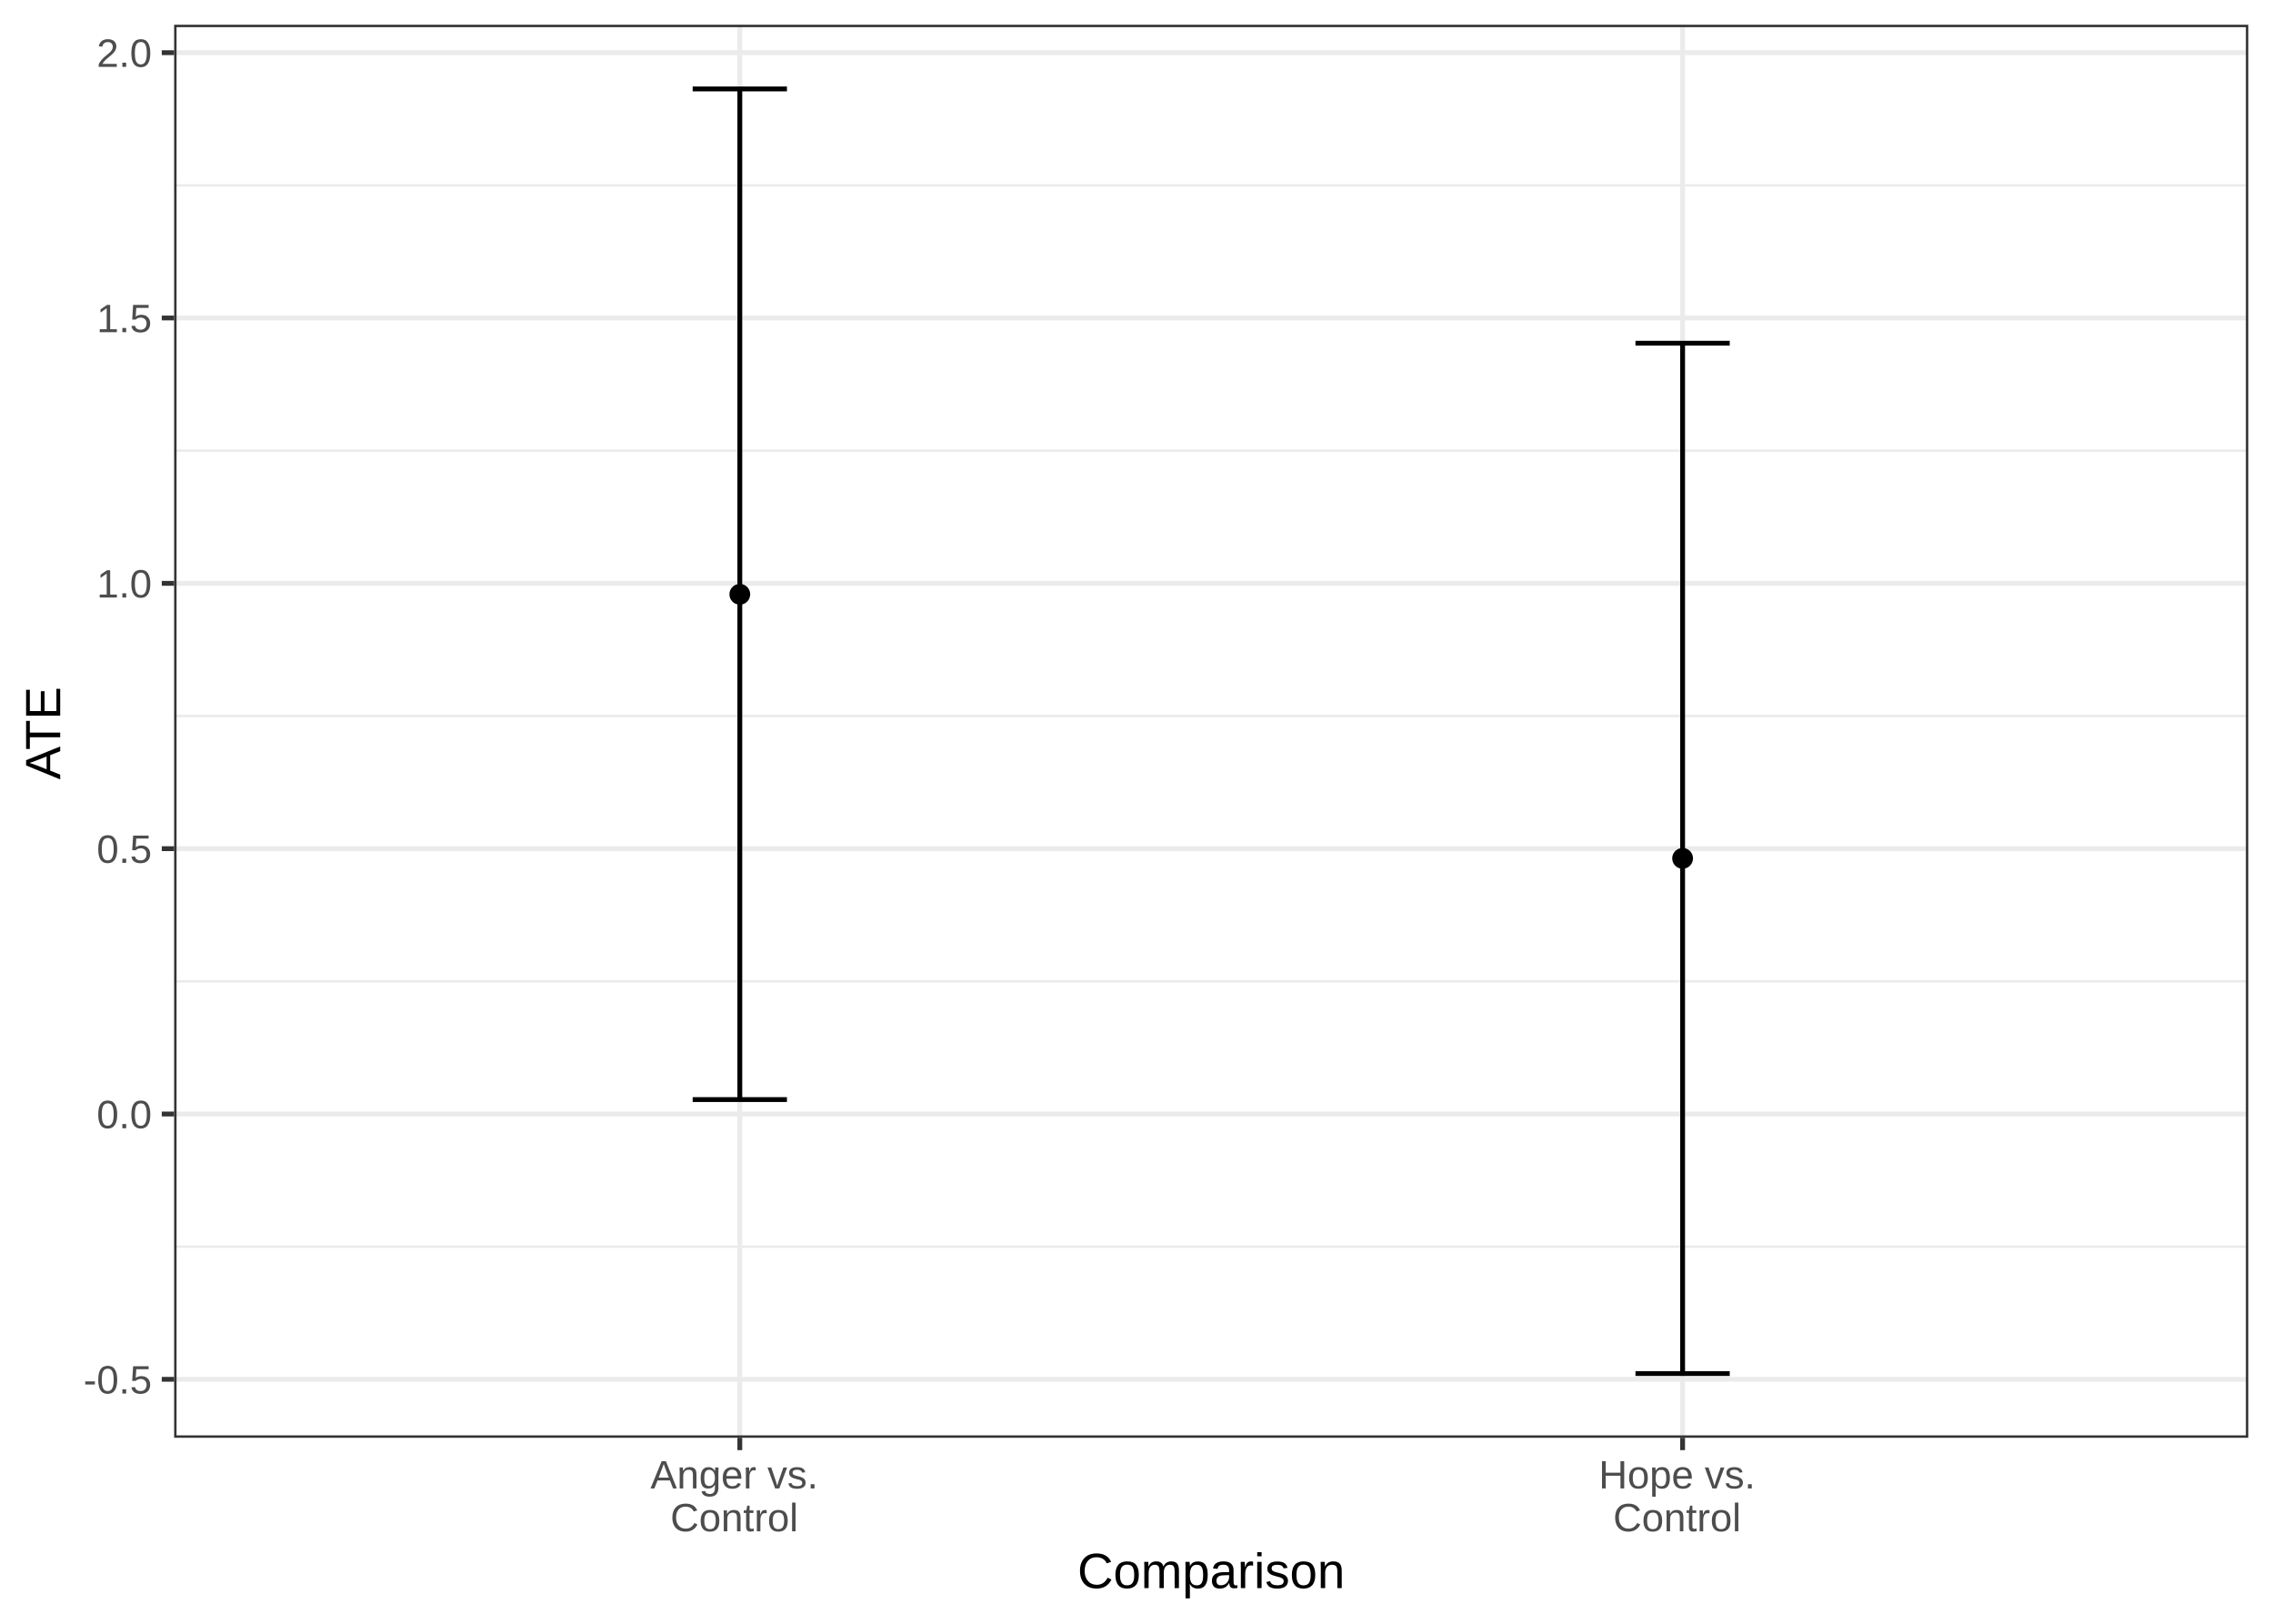
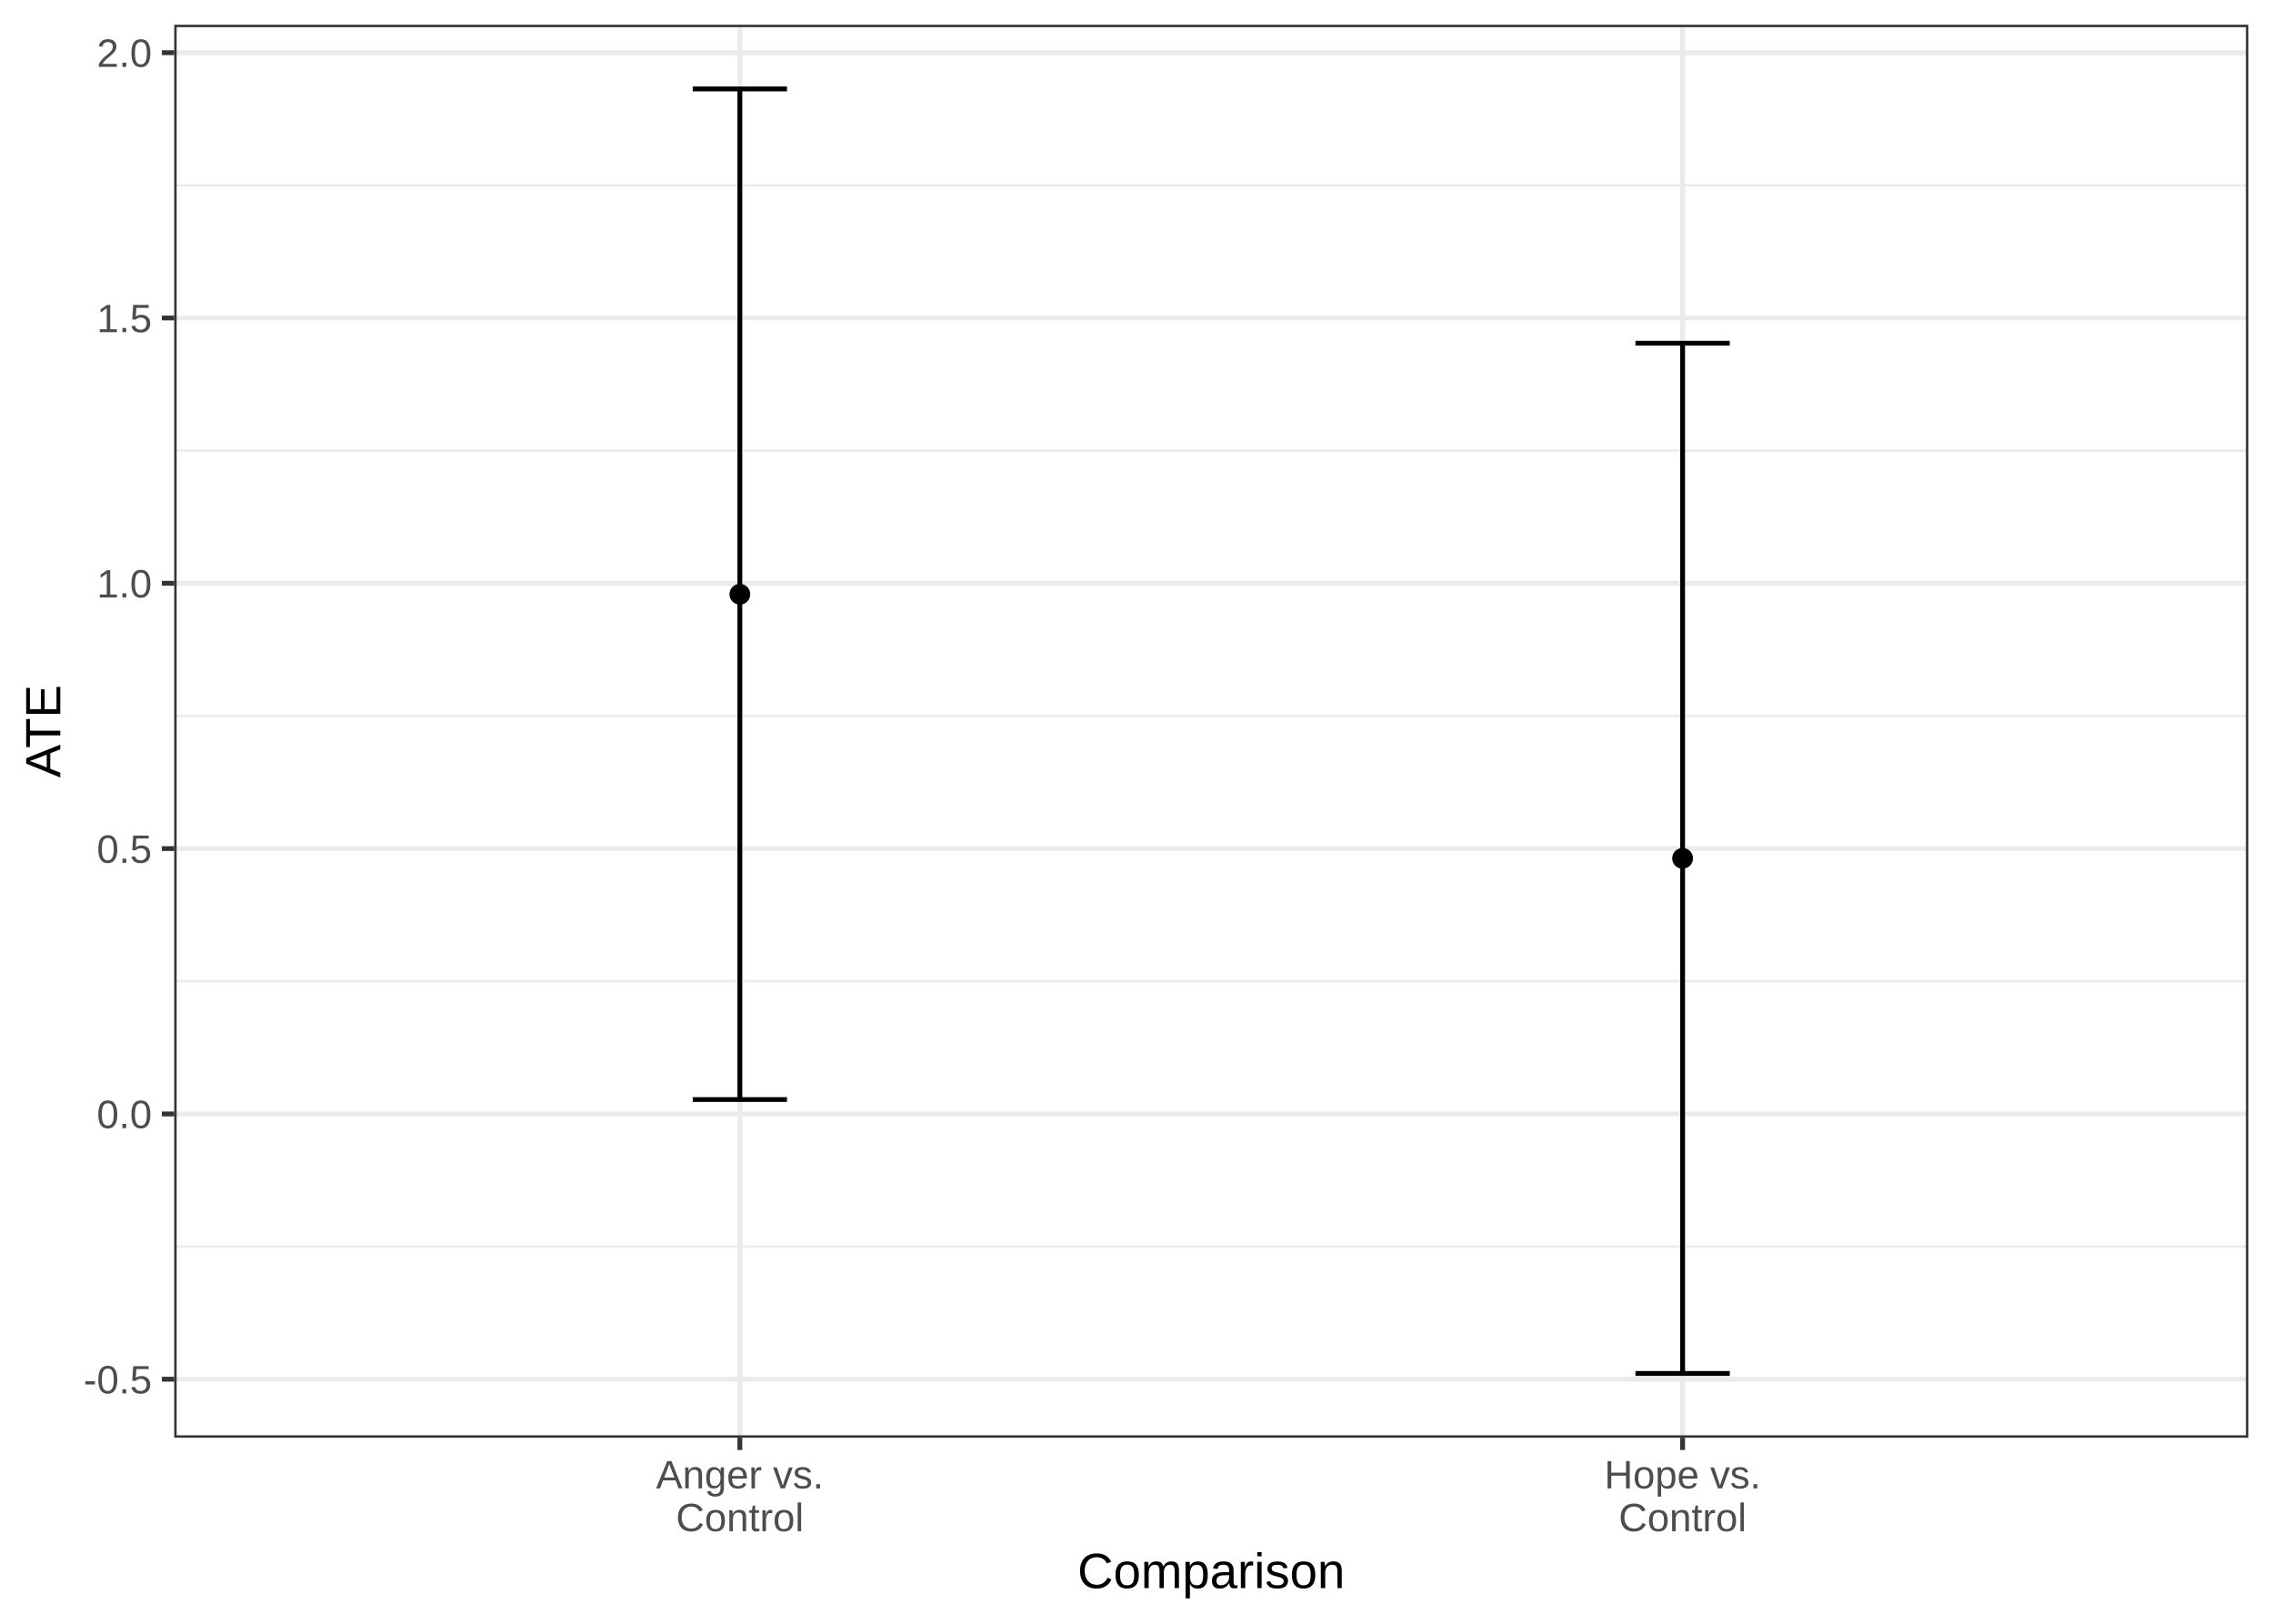
- <svg xmlns="http://www.w3.org/2000/svg" viewBox="0 0 504.00 360.00">
+ <svg xmlns="http://www.w3.org/2000/svg" class="svglite" width="504.00pt" height="360.00pt" viewBox="0 0 504.00 360.00">
  <defs>
    <style type="text/css">
-     line, polyline, polygon, path, rect, circle {
+     .svglite line, .svglite polyline, .svglite polygon, .svglite path, .svglite rect, .svglite circle {
      fill: none;
      stroke: #000000;
      stroke-linecap: round;
      stroke-linejoin: round;
      stroke-miterlimit: 10.00;
    }
+     .svglite text {
+       white-space: pre;
+     }
  </style>
  </defs>
  <rect width="100%" height="100%" style="stroke: none; fill: #FFFFFF;" />
-   <rect x="0.00" y="0.00" width="504.00" height="360.00" style="stroke-width: 1.07; stroke: #FFFFFF; fill: #FFFFFF;" />
  <defs>
-     <clipPath id="cpMzguNjF8NDk4LjUyfDMxOC43N3w1LjQ4">
-       <rect x="38.61" y="5.48" width="459.91" height="313.29" />
-     </clipPath>
-   </defs>
-   <rect x="38.61" y="5.48" width="459.91" height="313.29" style="stroke-width: 1.07; stroke: none; fill: #FFFFFF;" clip-path="url(#cpMzguNjF8NDk4LjUyfDMxOC43N3w1LjQ4)" />
-   <polyline points="38.61,276.40 498.52,276.40 " style="stroke-width: 0.53; stroke: #EBEBEB; stroke-linecap: butt;" clip-path="url(#cpMzguNjF8NDk4LjUyfDMxOC43N3w1LjQ4)" />
-   <polyline points="38.61,217.57 498.52,217.57 " style="stroke-width: 0.53; stroke: #EBEBEB; stroke-linecap: butt;" clip-path="url(#cpMzguNjF8NDk4LjUyfDMxOC43N3w1LjQ4)" />
-   <polyline points="38.61,158.74 498.52,158.74 " style="stroke-width: 0.53; stroke: #EBEBEB; stroke-linecap: butt;" clip-path="url(#cpMzguNjF8NDk4LjUyfDMxOC43N3w1LjQ4)" />
-   <polyline points="38.61,99.92 498.52,99.92 " style="stroke-width: 0.53; stroke: #EBEBEB; stroke-linecap: butt;" clip-path="url(#cpMzguNjF8NDk4LjUyfDMxOC43N3w1LjQ4)" />
-   <polyline points="38.61,41.09 498.52,41.09 " style="stroke-width: 0.53; stroke: #EBEBEB; stroke-linecap: butt;" clip-path="url(#cpMzguNjF8NDk4LjUyfDMxOC43N3w1LjQ4)" />
-   <polyline points="38.61,305.81 498.52,305.81 " style="stroke-width: 1.07; stroke: #EBEBEB; stroke-linecap: butt;" clip-path="url(#cpMzguNjF8NDk4LjUyfDMxOC43N3w1LjQ4)" />
-   <polyline points="38.61,246.99 498.52,246.99 " style="stroke-width: 1.07; stroke: #EBEBEB; stroke-linecap: butt;" clip-path="url(#cpMzguNjF8NDk4LjUyfDMxOC43N3w1LjQ4)" />
-   <polyline points="38.61,188.16 498.52,188.16 " style="stroke-width: 1.07; stroke: #EBEBEB; stroke-linecap: butt;" clip-path="url(#cpMzguNjF8NDk4LjUyfDMxOC43N3w1LjQ4)" />
-   <polyline points="38.61,129.33 498.52,129.33 " style="stroke-width: 1.07; stroke: #EBEBEB; stroke-linecap: butt;" clip-path="url(#cpMzguNjF8NDk4LjUyfDMxOC43N3w1LjQ4)" />
-   <polyline points="38.61,70.50 498.52,70.50 " style="stroke-width: 1.07; stroke: #EBEBEB; stroke-linecap: butt;" clip-path="url(#cpMzguNjF8NDk4LjUyfDMxOC43N3w1LjQ4)" />
-   <polyline points="38.61,11.68 498.52,11.68 " style="stroke-width: 1.07; stroke: #EBEBEB; stroke-linecap: butt;" clip-path="url(#cpMzguNjF8NDk4LjUyfDMxOC43N3w1LjQ4)" />
-   <polyline points="164.04,318.77 164.04,5.48 " style="stroke-width: 1.07; stroke: #EBEBEB; stroke-linecap: butt;" clip-path="url(#cpMzguNjF8NDk4LjUyfDMxOC43N3w1LjQ4)" />
-   <polyline points="373.09,318.77 373.09,5.48 " style="stroke-width: 1.07; stroke: #EBEBEB; stroke-linecap: butt;" clip-path="url(#cpMzguNjF8NDk4LjUyfDMxOC43N3w1LjQ4)" />
-   <circle cx="164.04" cy="131.76" r="1.95" style="stroke-width: 0.71; fill: #000000;" clip-path="url(#cpMzguNjF8NDk4LjUyfDMxOC43N3w1LjQ4)" />
-   <circle cx="373.09" cy="190.31" r="1.95" style="stroke-width: 0.71; fill: #000000;" clip-path="url(#cpMzguNjF8NDk4LjUyfDMxOC43N3w1LjQ4)" />
-   <polyline points="153.59,19.72 174.49,19.72 " style="stroke-width: 1.07; stroke-linecap: butt;" clip-path="url(#cpMzguNjF8NDk4LjUyfDMxOC43N3w1LjQ4)" />
-   <polyline points="164.04,19.72 164.04,243.79 " style="stroke-width: 1.07; stroke-linecap: butt;" clip-path="url(#cpMzguNjF8NDk4LjUyfDMxOC43N3w1LjQ4)" />
-   <polyline points="153.59,243.79 174.49,243.79 " style="stroke-width: 1.07; stroke-linecap: butt;" clip-path="url(#cpMzguNjF8NDk4LjUyfDMxOC43N3w1LjQ4)" />
-   <polyline points="362.64,76.09 383.54,76.09 " style="stroke-width: 1.07; stroke-linecap: butt;" clip-path="url(#cpMzguNjF8NDk4LjUyfDMxOC43N3w1LjQ4)" />
-   <polyline points="373.09,76.09 373.09,304.53 " style="stroke-width: 1.07; stroke-linecap: butt;" clip-path="url(#cpMzguNjF8NDk4LjUyfDMxOC43N3w1LjQ4)" />
-   <polyline points="362.64,304.53 383.54,304.53 " style="stroke-width: 1.07; stroke-linecap: butt;" clip-path="url(#cpMzguNjF8NDk4LjUyfDMxOC43N3w1LjQ4)" />
-   <rect x="38.61" y="5.48" width="459.91" height="313.29" style="stroke-width: 1.07; stroke: #333333;" clip-path="url(#cpMzguNjF8NDk4LjUyfDMxOC43N3w1LjQ4)" />
-   <defs>
-     <clipPath id="cpMC4wMHw1MDQuMDB8MzYwLjAwfDAuMDA=">
+     <clipPath id="cpMC4wMHw1MDQuMDB8MC4wMHwzNjAuMDA=">
      <rect x="0.00" y="0.00" width="504.00" height="360.00" />
    </clipPath>
  </defs>
-   <g clip-path="url(#cpMC4wMHw1MDQuMDB8MzYwLjAwfDAuMDA=)">
-     <text x="18.51" y="308.96" style="font-size: 8.80px; fill: #4D4D4D; font-family: Arial;" textLength="15.16px" lengthAdjust="spacingAndGlyphs">-0.5</text>
+   <g clip-path="url(#cpMC4wMHw1MDQuMDB8MC4wMHwzNjAuMDA=)">
+     <rect x="0" y="0.00" width="504.00" height="360.00" style="stroke-width: 1.07; stroke: #FFFFFF; fill: #FFFFFF;" />
  </g>
-   <g clip-path="url(#cpMC4wMHw1MDQuMDB8MzYwLjAwfDAuMDA=)">
-     <text x="21.44" y="250.14" style="font-size: 8.80px; fill: #4D4D4D; font-family: Arial;" textLength="12.23px" lengthAdjust="spacingAndGlyphs">0.0</text>
+   <defs>
+     <clipPath id="cpMzguNjN8NDk4LjUyfDUuNDh8MzE4Ljc1">
+       <rect x="38.63" y="5.48" width="459.90" height="313.27" />
+     </clipPath>
+   </defs>
+   <g clip-path="url(#cpMzguNjN8NDk4LjUyfDUuNDh8MzE4Ljc1)">
+     <rect x="38.63" y="5.48" width="459.90" height="313.27" style="stroke-width: 1.07; stroke: none; fill: #FFFFFF;" />
+     <polyline points="38.63,276.38 498.52,276.38 " style="stroke-width: 0.53; stroke: #EBEBEB; stroke-linecap: butt;" />
+     <polyline points="38.63,217.56 498.52,217.56 " style="stroke-width: 0.53; stroke: #EBEBEB; stroke-linecap: butt;" />
+     <polyline points="38.63,158.73 498.52,158.73 " style="stroke-width: 0.53; stroke: #EBEBEB; stroke-linecap: butt;" />
+     <polyline points="38.63,99.91 498.52,99.91 " style="stroke-width: 0.53; stroke: #EBEBEB; stroke-linecap: butt;" />
+     <polyline points="38.63,41.09 498.52,41.09 " style="stroke-width: 0.53; stroke: #EBEBEB; stroke-linecap: butt;" />
+     <polyline points="38.63,305.79 498.52,305.79 " style="stroke-width: 1.07; stroke: #EBEBEB; stroke-linecap: butt;" />
+     <polyline points="38.63,246.97 498.52,246.97 " style="stroke-width: 1.07; stroke: #EBEBEB; stroke-linecap: butt;" />
+     <polyline points="38.63,188.14 498.52,188.14 " style="stroke-width: 1.07; stroke: #EBEBEB; stroke-linecap: butt;" />
+     <polyline points="38.63,129.32 498.52,129.32 " style="stroke-width: 1.07; stroke: #EBEBEB; stroke-linecap: butt;" />
+     <polyline points="38.63,70.50 498.52,70.50 " style="stroke-width: 1.07; stroke: #EBEBEB; stroke-linecap: butt;" />
+     <polyline points="38.63,11.68 498.52,11.68 " style="stroke-width: 1.07; stroke: #EBEBEB; stroke-linecap: butt;" />
+     <polyline points="164.05,318.75 164.05,5.48 " style="stroke-width: 1.07; stroke: #EBEBEB; stroke-linecap: butt;" />
+     <polyline points="373.09,318.75 373.09,5.48 " style="stroke-width: 1.07; stroke: #EBEBEB; stroke-linecap: butt;" />
+     <circle cx="164.05" cy="131.75" r="1.95" style="stroke-width: 0.71; fill: #000000;" />
+     <circle cx="373.09" cy="190.30" r="1.95" style="stroke-width: 0.71; fill: #000000;" />
+     <polyline points="153.60,19.72 174.50,19.72 " style="stroke-width: 1.07; stroke-linecap: butt;" />
+     <polyline points="164.05,19.72 164.05,243.78 " style="stroke-width: 1.07; stroke-linecap: butt;" />
+     <polyline points="153.60,243.78 174.50,243.78 " style="stroke-width: 1.07; stroke-linecap: butt;" />
+     <polyline points="362.64,76.09 383.55,76.09 " style="stroke-width: 1.07; stroke-linecap: butt;" />
+     <polyline points="373.09,76.09 373.09,304.51 " style="stroke-width: 1.07; stroke-linecap: butt;" />
+     <polyline points="362.64,304.51 383.55,304.51 " style="stroke-width: 1.07; stroke-linecap: butt;" />
+     <rect x="38.63" y="5.48" width="459.90" height="313.27" style="stroke-width: 1.07; stroke: #333333;" />
  </g>
-   <g clip-path="url(#cpMC4wMHw1MDQuMDB8MzYwLjAwfDAuMDA=)">
-     <text x="21.44" y="191.31" style="font-size: 8.80px; fill: #4D4D4D; font-family: Arial;" textLength="12.23px" lengthAdjust="spacingAndGlyphs">0.5</text>
-   </g>
-   <g clip-path="url(#cpMC4wMHw1MDQuMDB8MzYwLjAwfDAuMDA=)">
-     <text x="21.44" y="132.48" style="font-size: 8.80px; fill: #4D4D4D; font-family: Arial;" textLength="12.23px" lengthAdjust="spacingAndGlyphs">1.0</text>
-   </g>
-   <g clip-path="url(#cpMC4wMHw1MDQuMDB8MzYwLjAwfDAuMDA=)">
-     <text x="21.44" y="73.65" style="font-size: 8.80px; fill: #4D4D4D; font-family: Arial;" textLength="12.23px" lengthAdjust="spacingAndGlyphs">1.5</text>
-   </g>
-   <g clip-path="url(#cpMC4wMHw1MDQuMDB8MzYwLjAwfDAuMDA=)">
-     <text x="21.44" y="14.83" style="font-size: 8.80px; fill: #4D4D4D; font-family: Arial;" textLength="12.23px" lengthAdjust="spacingAndGlyphs">2.0</text>
-   </g>
-   <polyline points="35.87,305.81 38.61,305.81 " style="stroke-width: 1.07; stroke: #333333; stroke-linecap: butt;" clip-path="url(#cpMC4wMHw1MDQuMDB8MzYwLjAwfDAuMDA=)" />
-   <polyline points="35.87,246.99 38.61,246.99 " style="stroke-width: 1.07; stroke: #333333; stroke-linecap: butt;" clip-path="url(#cpMC4wMHw1MDQuMDB8MzYwLjAwfDAuMDA=)" />
-   <polyline points="35.87,188.16 38.61,188.16 " style="stroke-width: 1.07; stroke: #333333; stroke-linecap: butt;" clip-path="url(#cpMC4wMHw1MDQuMDB8MzYwLjAwfDAuMDA=)" />
-   <polyline points="35.87,129.33 38.61,129.33 " style="stroke-width: 1.07; stroke: #333333; stroke-linecap: butt;" clip-path="url(#cpMC4wMHw1MDQuMDB8MzYwLjAwfDAuMDA=)" />
-   <polyline points="35.87,70.50 38.61,70.50 " style="stroke-width: 1.07; stroke: #333333; stroke-linecap: butt;" clip-path="url(#cpMC4wMHw1MDQuMDB8MzYwLjAwfDAuMDA=)" />
-   <polyline points="35.87,11.68 38.61,11.68 " style="stroke-width: 1.07; stroke: #333333; stroke-linecap: butt;" clip-path="url(#cpMC4wMHw1MDQuMDB8MzYwLjAwfDAuMDA=)" />
-   <polyline points="164.04,321.51 164.04,318.77 " style="stroke-width: 1.07; stroke: #333333; stroke-linecap: butt;" clip-path="url(#cpMC4wMHw1MDQuMDB8MzYwLjAwfDAuMDA=)" />
-   <polyline points="373.09,321.51 373.09,318.77 " style="stroke-width: 1.07; stroke: #333333; stroke-linecap: butt;" clip-path="url(#cpMC4wMHw1MDQuMDB8MzYwLjAwfDAuMDA=)" />
-   <g clip-path="url(#cpMC4wMHw1MDQuMDB8MzYwLjAwfDAuMDA=)">
-     <text x="144.23" y="330.00" style="font-size: 8.80px; fill: #4D4D4D; font-family: Arial;" textLength="39.62px" lengthAdjust="spacingAndGlyphs">Anger vs. </text>
-   </g>
-   <g clip-path="url(#cpMC4wMHw1MDQuMDB8MzYwLjAwfDAuMDA=)">
-     <text x="148.63" y="339.51" style="font-size: 8.80px; fill: #4D4D4D; font-family: Arial;" textLength="30.81px" lengthAdjust="spacingAndGlyphs"> Control</text>
-   </g>
-   <g clip-path="url(#cpMC4wMHw1MDQuMDB8MzYwLjAwfDAuMDA=)">
-     <text x="354.50" y="330.00" style="font-size: 8.80px; fill: #4D4D4D; font-family: Arial;" textLength="37.17px" lengthAdjust="spacingAndGlyphs">Hope vs. </text>
-   </g>
-   <g clip-path="url(#cpMC4wMHw1MDQuMDB8MzYwLjAwfDAuMDA=)">
-     <text x="357.68" y="339.51" style="font-size: 8.80px; fill: #4D4D4D; font-family: Arial;" textLength="30.81px" lengthAdjust="spacingAndGlyphs"> Control</text>
-   </g>
-   <g clip-path="url(#cpMC4wMHw1MDQuMDB8MzYwLjAwfDAuMDA=)">
-     <text x="238.91" y="352.10" style="font-size: 11.00px; font-family: Arial;" textLength="59.30px" lengthAdjust="spacingAndGlyphs">Comparison</text>
-   </g>
-   <g clip-path="url(#cpMC4wMHw1MDQuMDB8MzYwLjAwfDAuMDA=)">
-     <text transform="translate(13.35,172.82) rotate(-90)" style="font-size: 11.00px; font-family: Arial;" textLength="21.39px" lengthAdjust="spacingAndGlyphs">ATE</text>
+   <g clip-path="url(#cpMC4wMHw1MDQuMDB8MC4wMHwzNjAuMDA=)">
+     <text x="33.69" y="308.94" text-anchor="end" style="font-size: 8.80px;fill: #4D4D4D; font-family: &quot;Arial&quot;;" textLength="15.16px" lengthAdjust="spacingAndGlyphs">-0.5</text>
+     <text x="33.69" y="250.12" text-anchor="end" style="font-size: 8.80px;fill: #4D4D4D; font-family: &quot;Arial&quot;;" textLength="12.23px" lengthAdjust="spacingAndGlyphs">0.0</text>
+     <text x="33.69" y="191.30" text-anchor="end" style="font-size: 8.80px;fill: #4D4D4D; font-family: &quot;Arial&quot;;" textLength="12.23px" lengthAdjust="spacingAndGlyphs">0.5</text>
+     <text x="33.69" y="132.47" text-anchor="end" style="font-size: 8.80px;fill: #4D4D4D; font-family: &quot;Arial&quot;;" textLength="12.23px" lengthAdjust="spacingAndGlyphs">1.0</text>
+     <text x="33.69" y="73.65" text-anchor="end" style="font-size: 8.80px;fill: #4D4D4D; font-family: &quot;Arial&quot;;" textLength="12.23px" lengthAdjust="spacingAndGlyphs">1.5</text>
+     <text x="33.69" y="14.83" text-anchor="end" style="font-size: 8.80px;fill: #4D4D4D; font-family: &quot;Arial&quot;;" textLength="12.23px" lengthAdjust="spacingAndGlyphs">2.0</text>
+     <polyline points="35.89,305.79 38.63,305.79 " style="stroke-width: 1.07; stroke: #333333; stroke-linecap: butt;" />
+     <polyline points="35.89,246.97 38.63,246.97 " style="stroke-width: 1.07; stroke: #333333; stroke-linecap: butt;" />
+     <polyline points="35.89,188.14 38.63,188.14 " style="stroke-width: 1.07; stroke: #333333; stroke-linecap: butt;" />
+     <polyline points="35.89,129.32 38.63,129.32 " style="stroke-width: 1.07; stroke: #333333; stroke-linecap: butt;" />
+     <polyline points="35.89,70.50 38.63,70.50 " style="stroke-width: 1.07; stroke: #333333; stroke-linecap: butt;" />
+     <polyline points="35.89,11.68 38.63,11.68 " style="stroke-width: 1.07; stroke: #333333; stroke-linecap: butt;" />
+     <polyline points="164.05,321.49 164.05,318.75 " style="stroke-width: 1.07; stroke: #333333; stroke-linecap: butt;" />
+     <polyline points="373.09,321.49 373.09,318.75 " style="stroke-width: 1.07; stroke: #333333; stroke-linecap: butt;" />
+     <text x="164.05" y="329.99" text-anchor="middle" style="font-size: 8.80px;fill: #4D4D4D; font-family: &quot;Arial&quot;;" textLength="39.61px" lengthAdjust="spacingAndGlyphs">Anger vs. </text>
+     <text x="164.05" y="339.49" text-anchor="middle" style="font-size: 8.80px;fill: #4D4D4D; font-family: &quot;Arial&quot;;" textLength="30.80px" lengthAdjust="spacingAndGlyphs"> Control</text>
+     <text x="373.09" y="329.99" text-anchor="middle" style="font-size: 8.80px;fill: #4D4D4D; font-family: &quot;Arial&quot;;" textLength="37.16px" lengthAdjust="spacingAndGlyphs">Hope vs. </text>
+     <text x="373.09" y="339.49" text-anchor="middle" style="font-size: 8.80px;fill: #4D4D4D; font-family: &quot;Arial&quot;;" textLength="30.80px" lengthAdjust="spacingAndGlyphs"> Control</text>
+     <text x="268.57" y="352.10" text-anchor="middle" style="font-size: 11.00px; font-family: &quot;Arial&quot;;" textLength="59.31px" lengthAdjust="spacingAndGlyphs">Comparison</text>
+     <text transform="translate(13.37,162.11) rotate(-90)" text-anchor="middle" style="font-size: 11.00px; font-family: &quot;Arial&quot;;" textLength="21.39px" lengthAdjust="spacingAndGlyphs">ATE</text>
  </g>
</svg>
